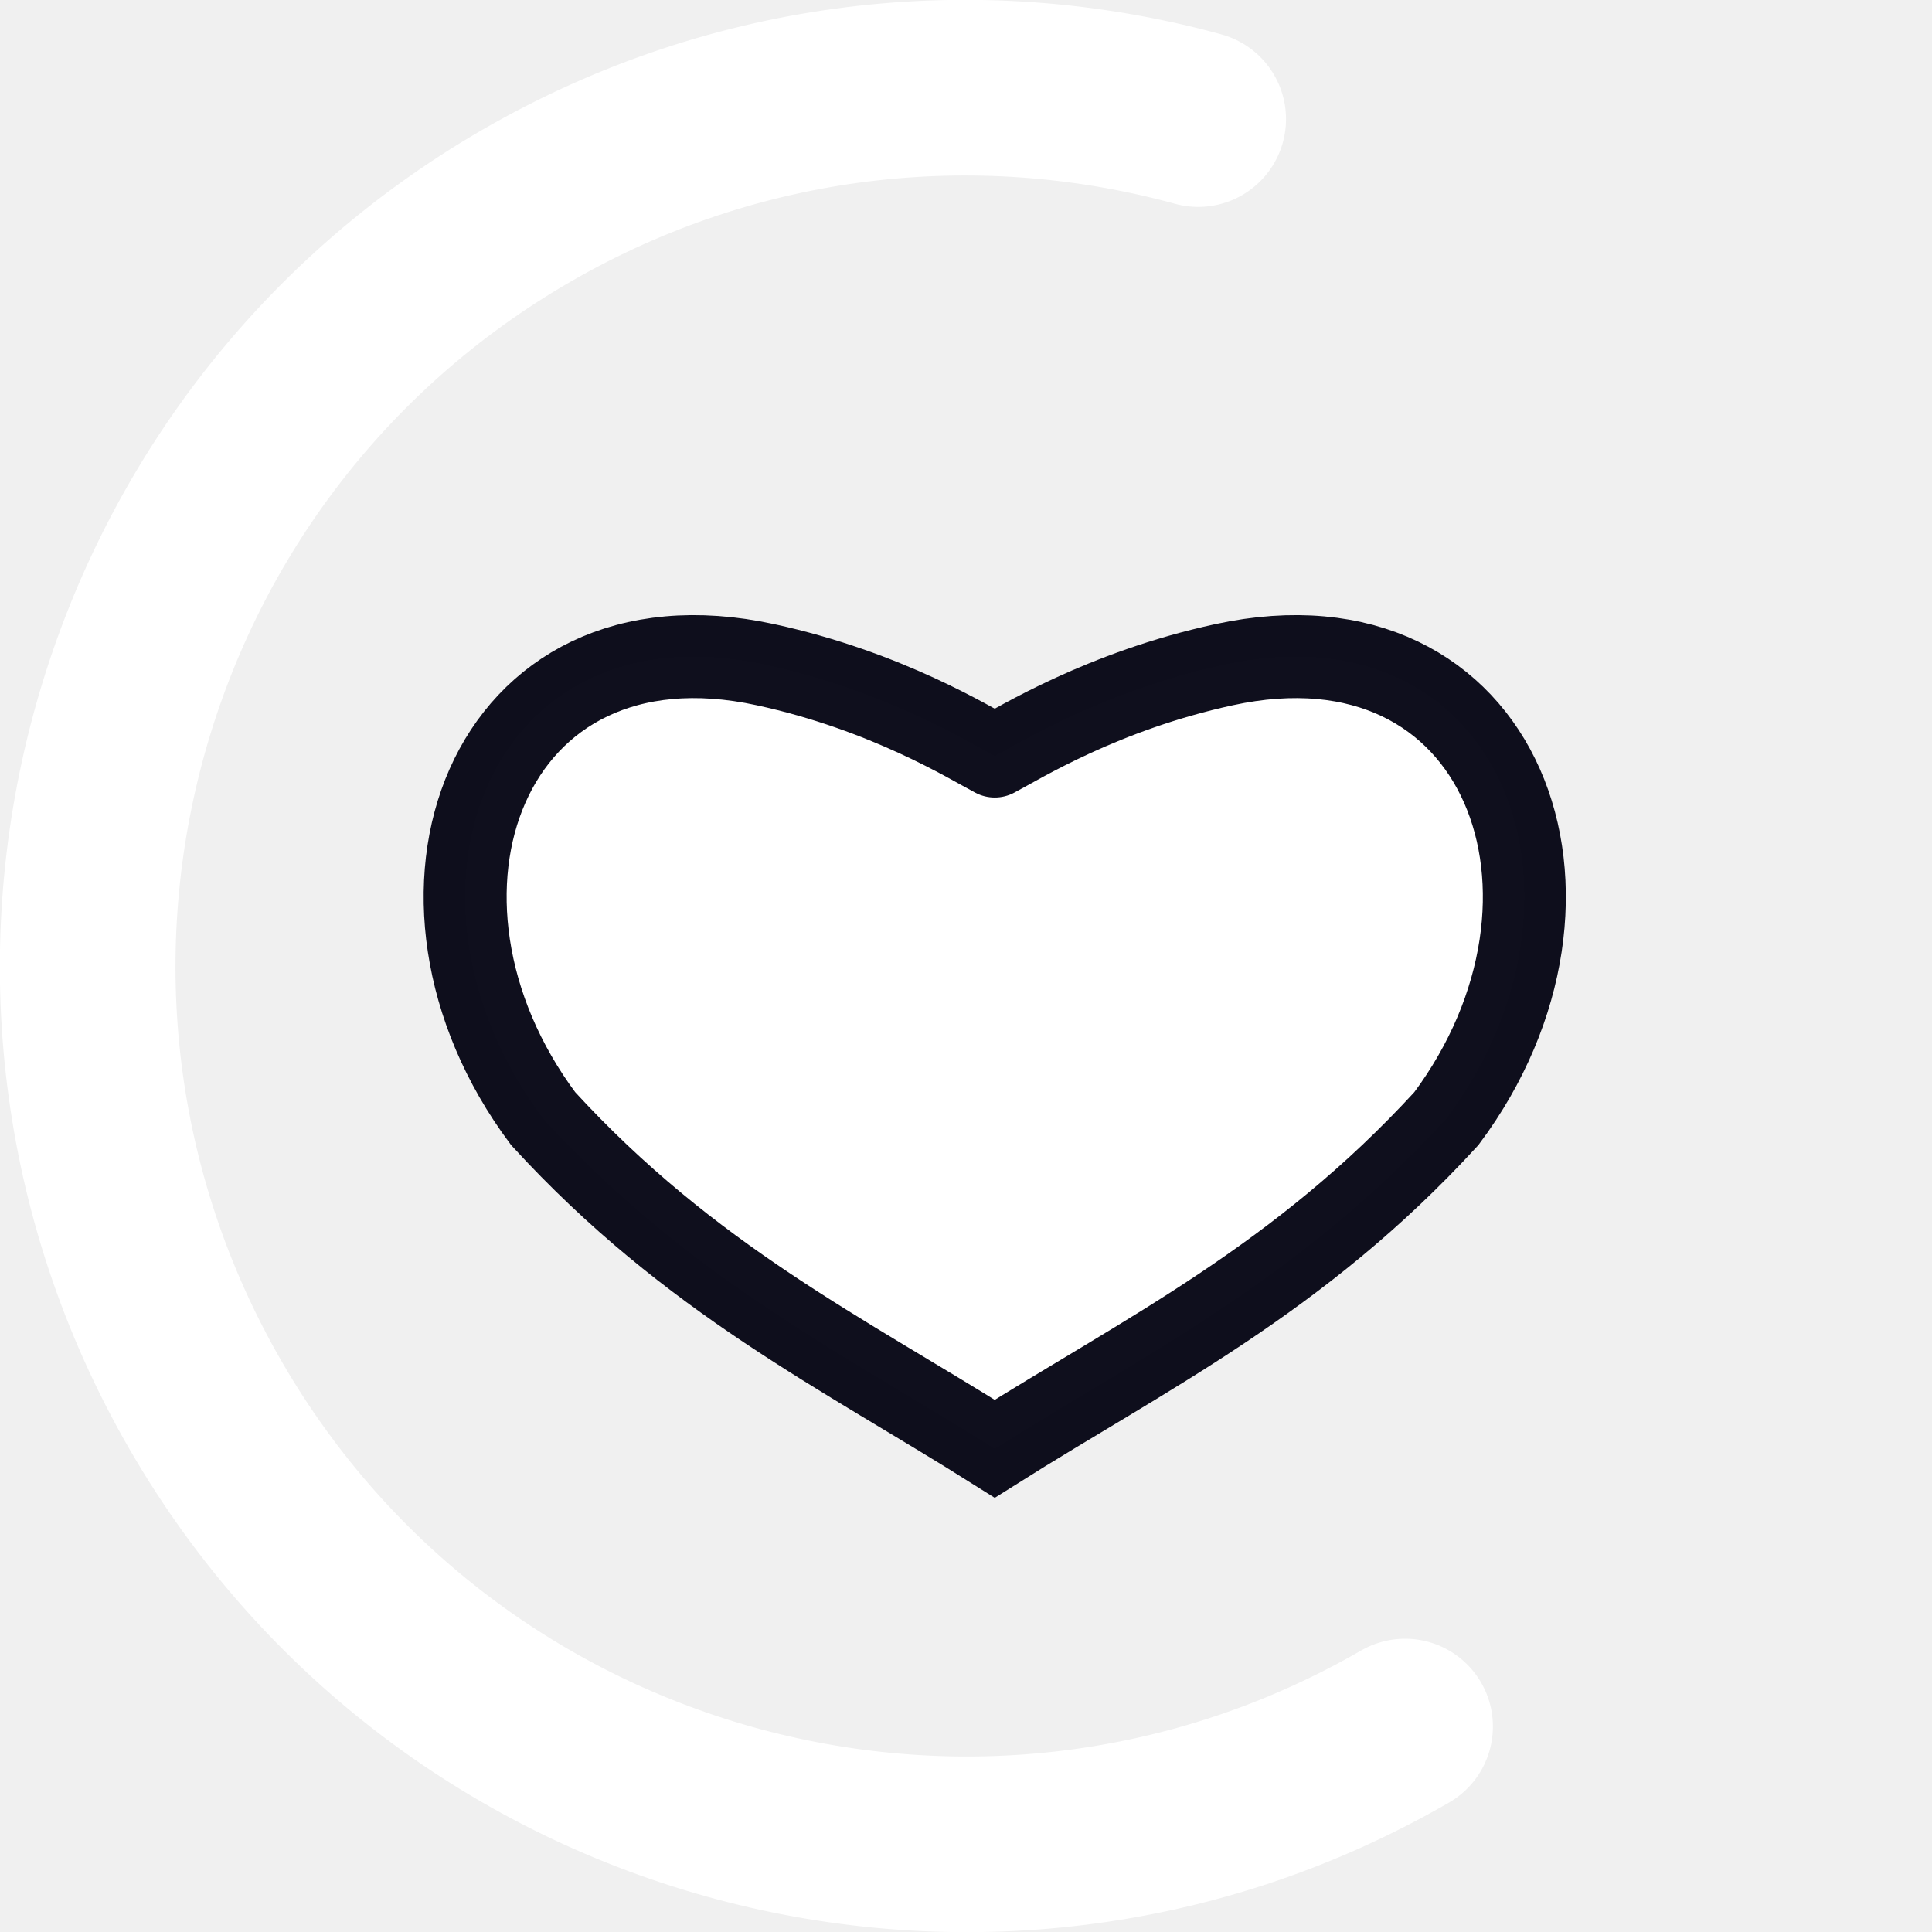
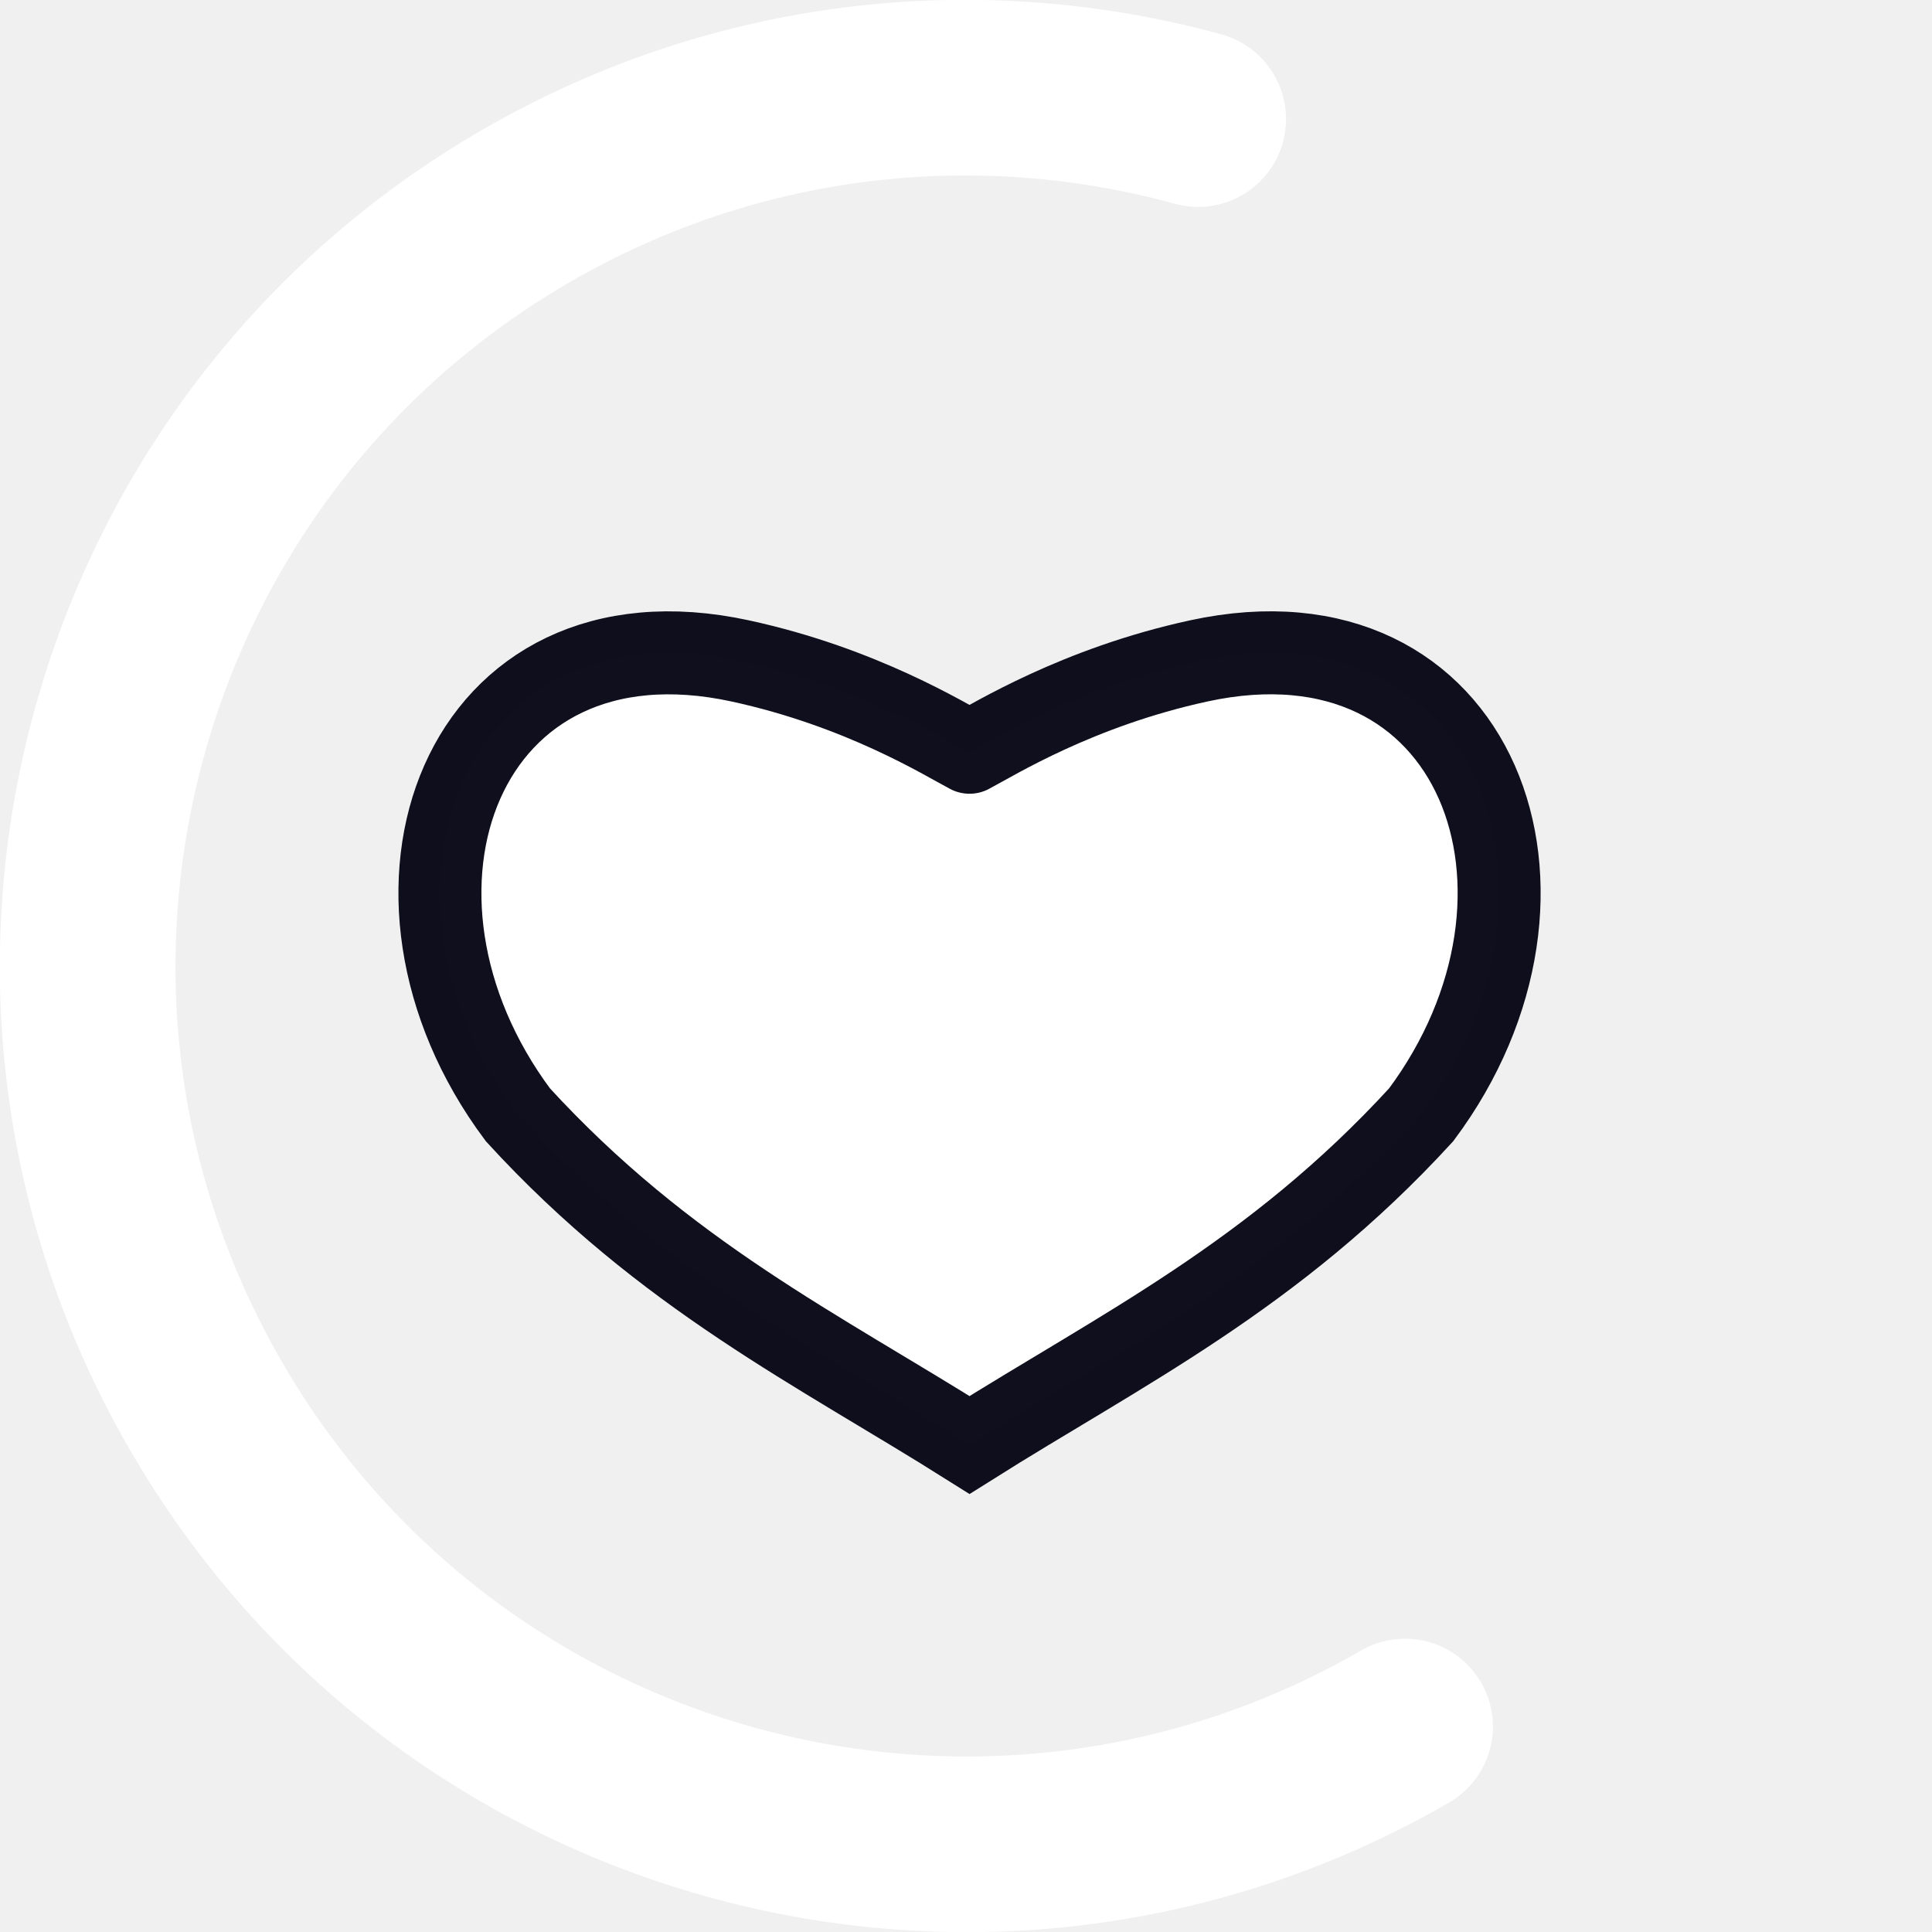
<svg xmlns="http://www.w3.org/2000/svg" version="1.1" width="32px" height="32px" fill="#FFFFFF" viewBox="0 0 66 66" id="svg4">
  <defs id="defs8" />
  <circle class="path" r="30" fill="none" cx="33" cy="33" stroke="white" stroke-width="6" stroke-linecap="round" stroke-dasharray="187" stroke-dashoffset="69" transform="rotate(60 33 33)" id="circle2" />
-   <path id="path1445-6" d="m 33.982,25.827 c 0.841,-0.44 3.681,-2.218 7.828,-3.119 9.563,-2.076 13.239,7.947 7.6,15.505 -5.038,5.499 -10.267,8.025 -15.428,11.279 -5.161,-3.254 -10.391,-5.78 -15.428,-11.279 -5.639,-7.558 -1.963,-17.581 7.6,-15.505 4.148,0.901 6.986,2.679 7.828,3.119" style="fill-opacity:1;stroke:#00000f;stroke-width:2.835;stroke-linecap:round;stroke-linejoin:miter;stroke-miterlimit:4.7;stroke-dasharray:none;stroke-opacity:0.941" />
+   <path id="path1445-6" d="m 33.121,25.697 c 0.841,-0.44 3.681,-2.218 7.828,-3.119 9.563,-2.076 13.239,7.947 7.6,15.505 C 43.511,43.583 38.282,46.109 33.121,49.363 27.959,46.109 22.73,43.583 17.693,38.084 12.053,30.526 15.729,20.503 25.292,22.579 c 4.148,0.901 6.986,2.679 7.828,3.119" style="fill-opacity:1;stroke:#00000f;stroke-width:2.835;stroke-linecap:round;stroke-linejoin:miter;stroke-miterlimit:4.7;stroke-dasharray:none;stroke-opacity:0.941" />
</svg>
